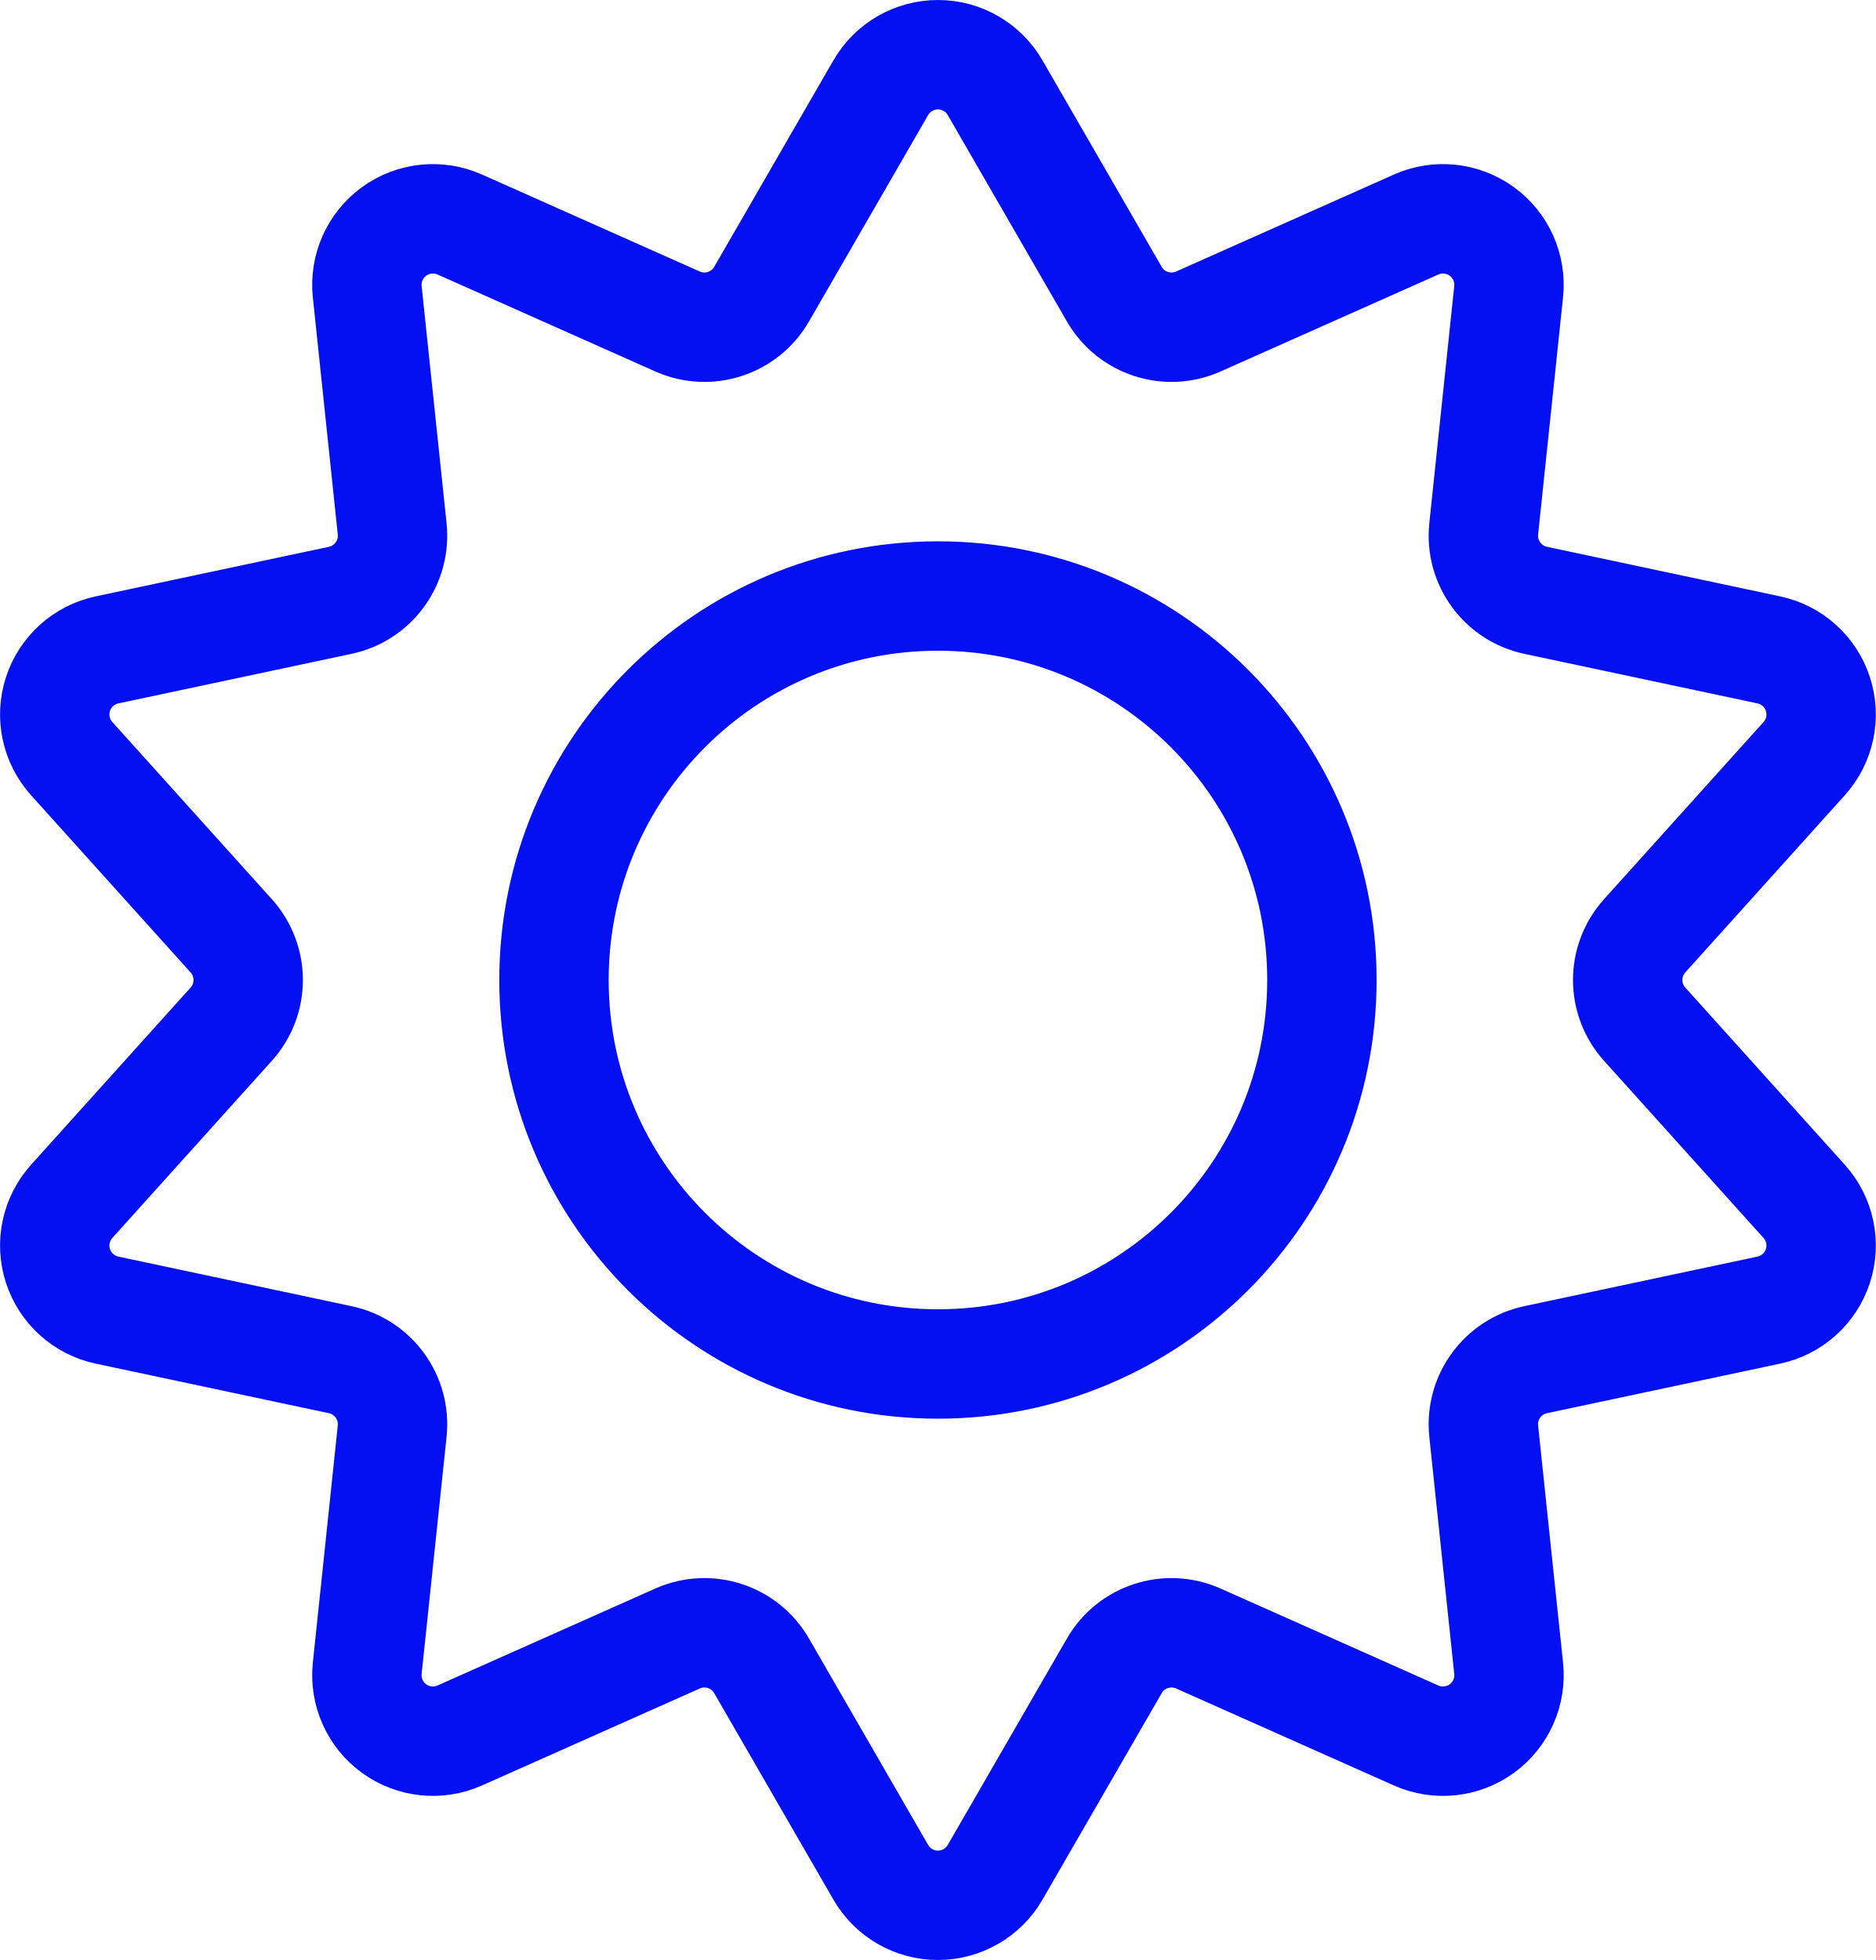
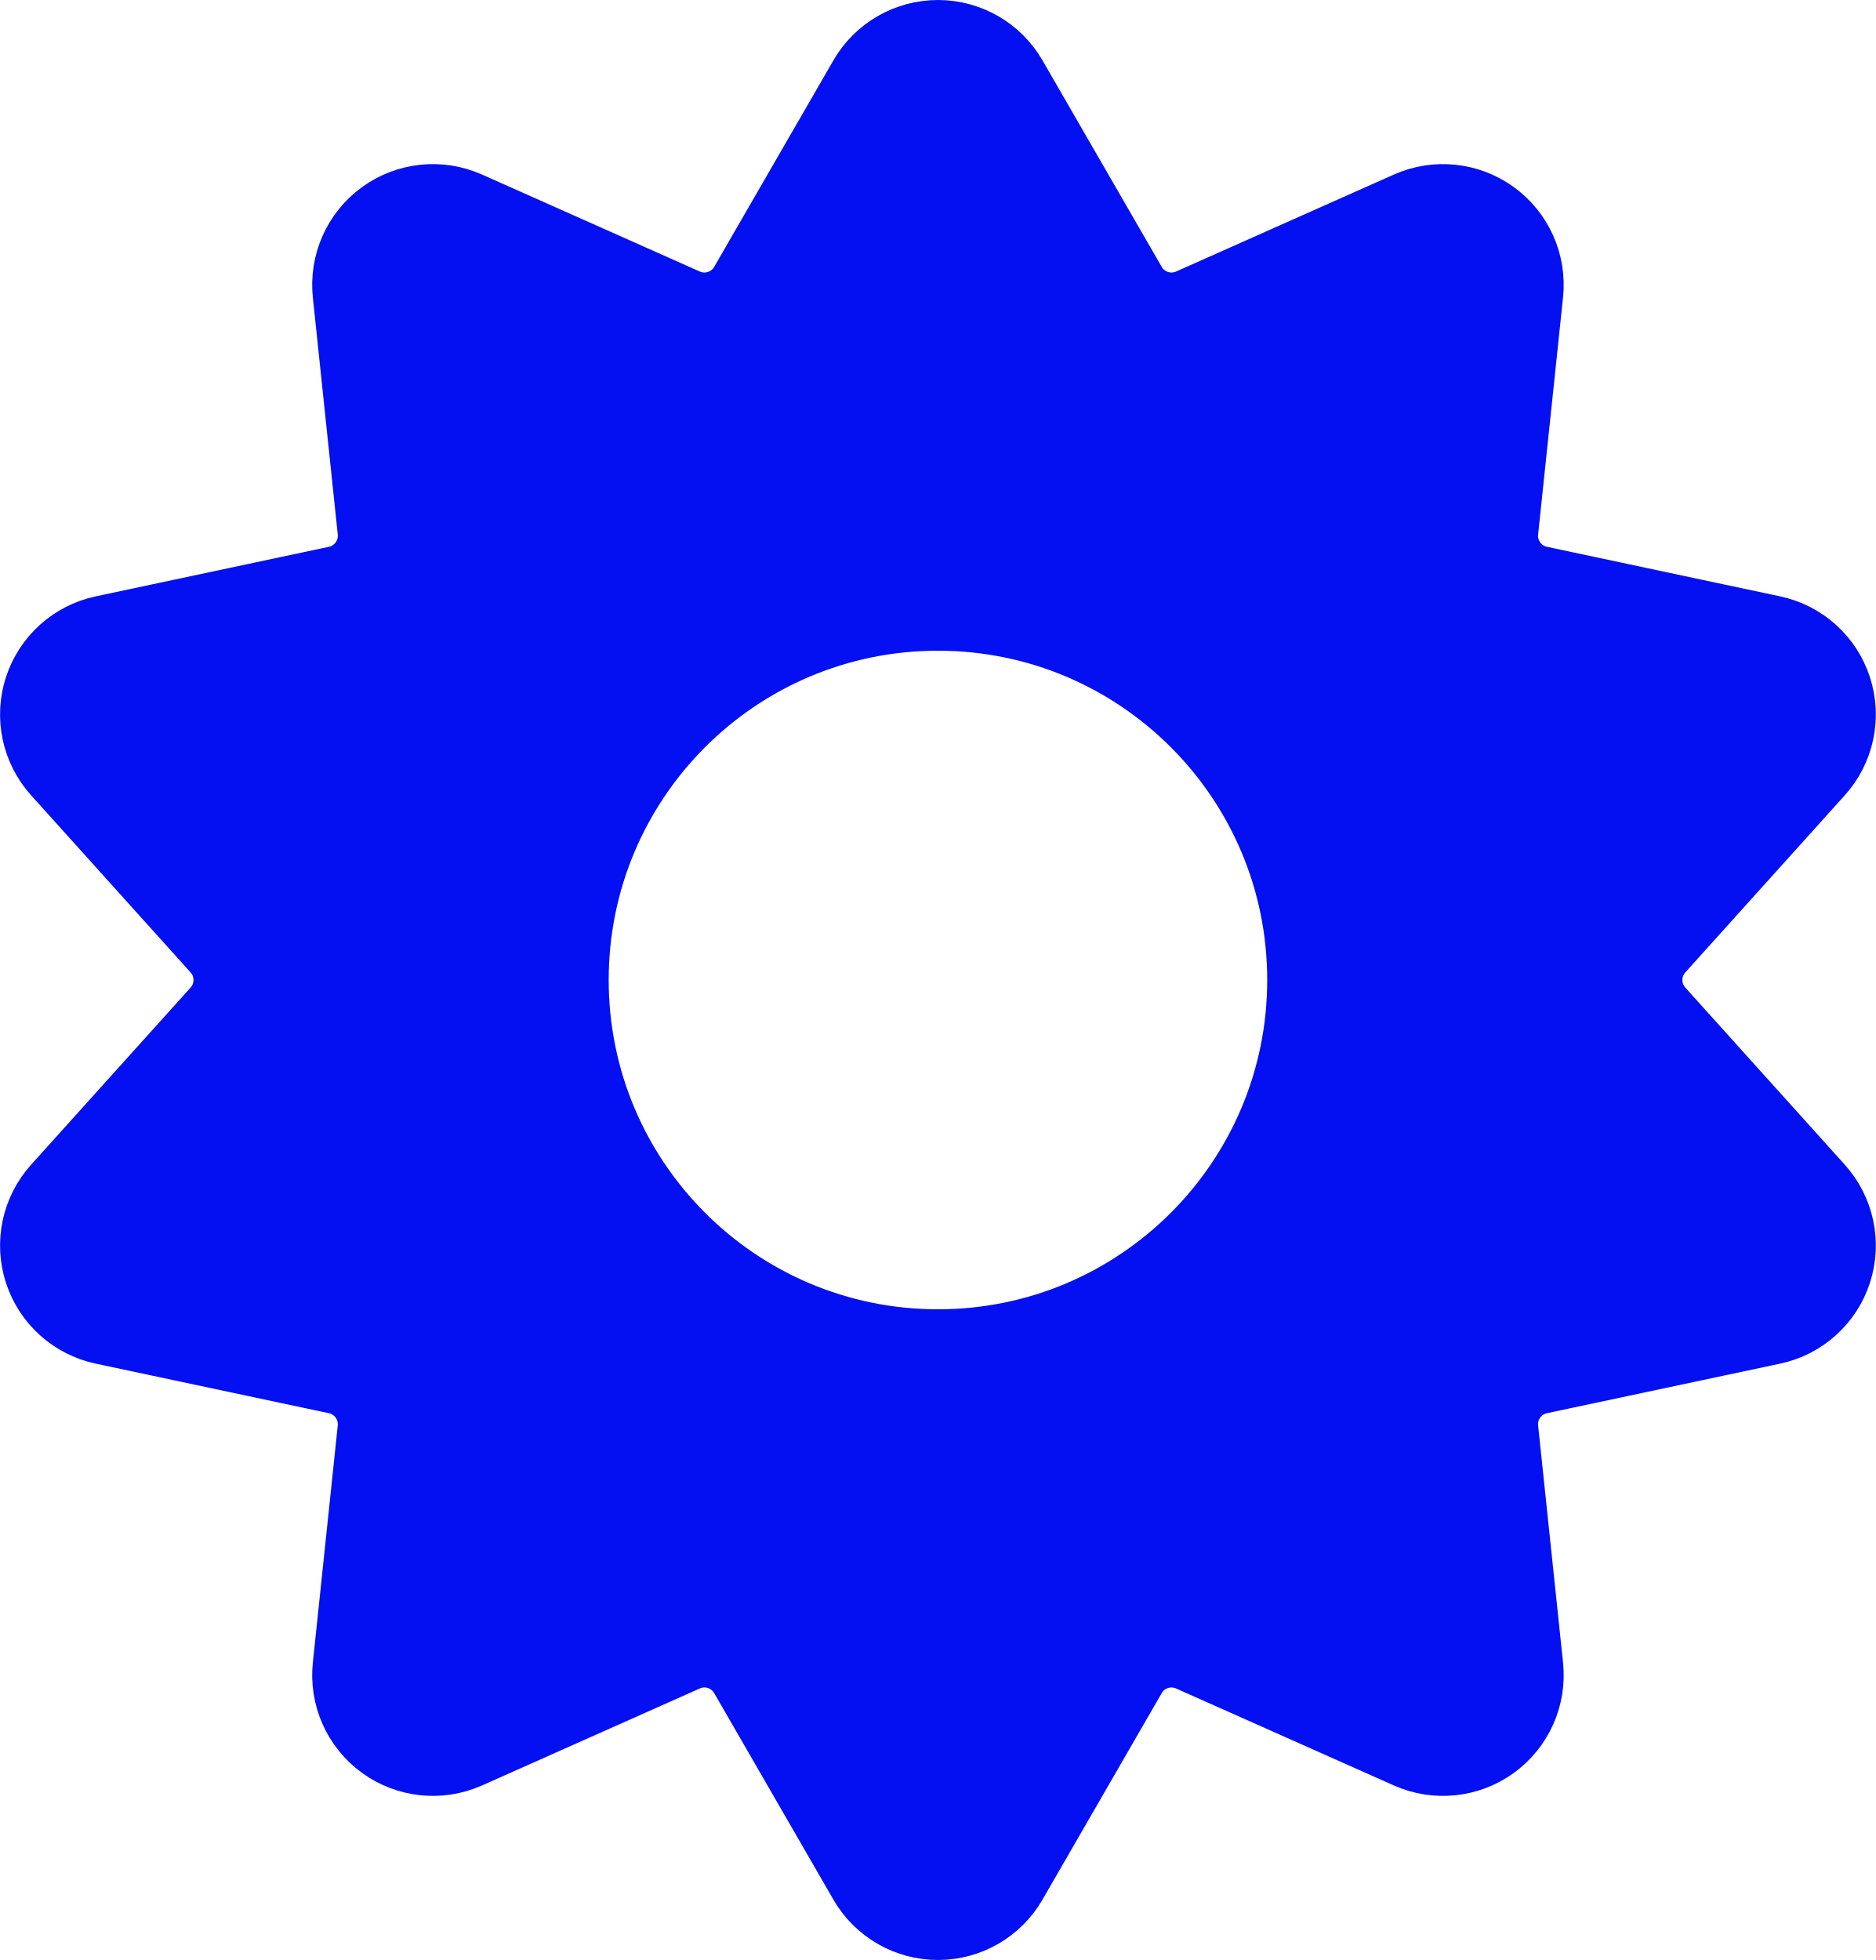
<svg xmlns="http://www.w3.org/2000/svg" viewBox="0 0 257.222 268.74">
  <defs>
-     <style>.a{fill:none;stroke:#0410F1;stroke-linecap:round;stroke-linejoin:round;stroke-width:15px;}</style>
+     <style>.a{fill:#0410F1;stroke:#0410F1;stroke-linecap:round;stroke-linejoin:round;stroke-width:15px;}</style>
  </defs>
  <path class="a" d="M181.261,134.37a52.649,52.649,0,1,1-52.649-52.649A52.649,52.649,0,0,1,181.261,134.37ZM46.654,82.311,14.677,89.108A9.052,9.052,0,0,0,9.832,104.019l21.875,24.294a9.052,9.052,0,0,1,0,12.114L9.832,164.721a9.052,9.052,0,0,0,4.845,14.911l31.977,6.797a9.052,9.052,0,0,1,7.12,9.8l-3.417,32.512a9.052,9.052,0,0,0,12.684,9.215l29.865-13.297a9.052,9.052,0,0,1,11.521,3.743L120.772,256.714a9.052,9.052,0,0,0,15.678,0L152.796,228.403a9.052,9.052,0,0,1,11.521-3.743l29.865,13.297a9.052,9.052,0,0,0,12.684-9.215L203.448,196.229a9.052,9.052,0,0,1,7.12-9.8l31.977-6.797a9.052,9.052,0,0,0,4.845-14.911l-21.875-24.294a9.052,9.052,0,0,1,0-12.114l21.875-24.294a9.052,9.052,0,0,0-4.845-14.911l-31.977-6.797a9.052,9.052,0,0,1-7.12-9.8l3.417-32.512a9.052,9.052,0,0,0-12.684-9.215l-29.865,13.297A9.052,9.052,0,0,1,152.796,40.337L136.45,12.026a9.052,9.052,0,0,0-15.678,0L104.427,40.337a9.052,9.052,0,0,1-11.521,3.743L63.041,30.784a9.052,9.052,0,0,0-12.684,9.215l3.417,32.512A9.052,9.052,0,0,1,46.654,82.311Z" />
</svg>
